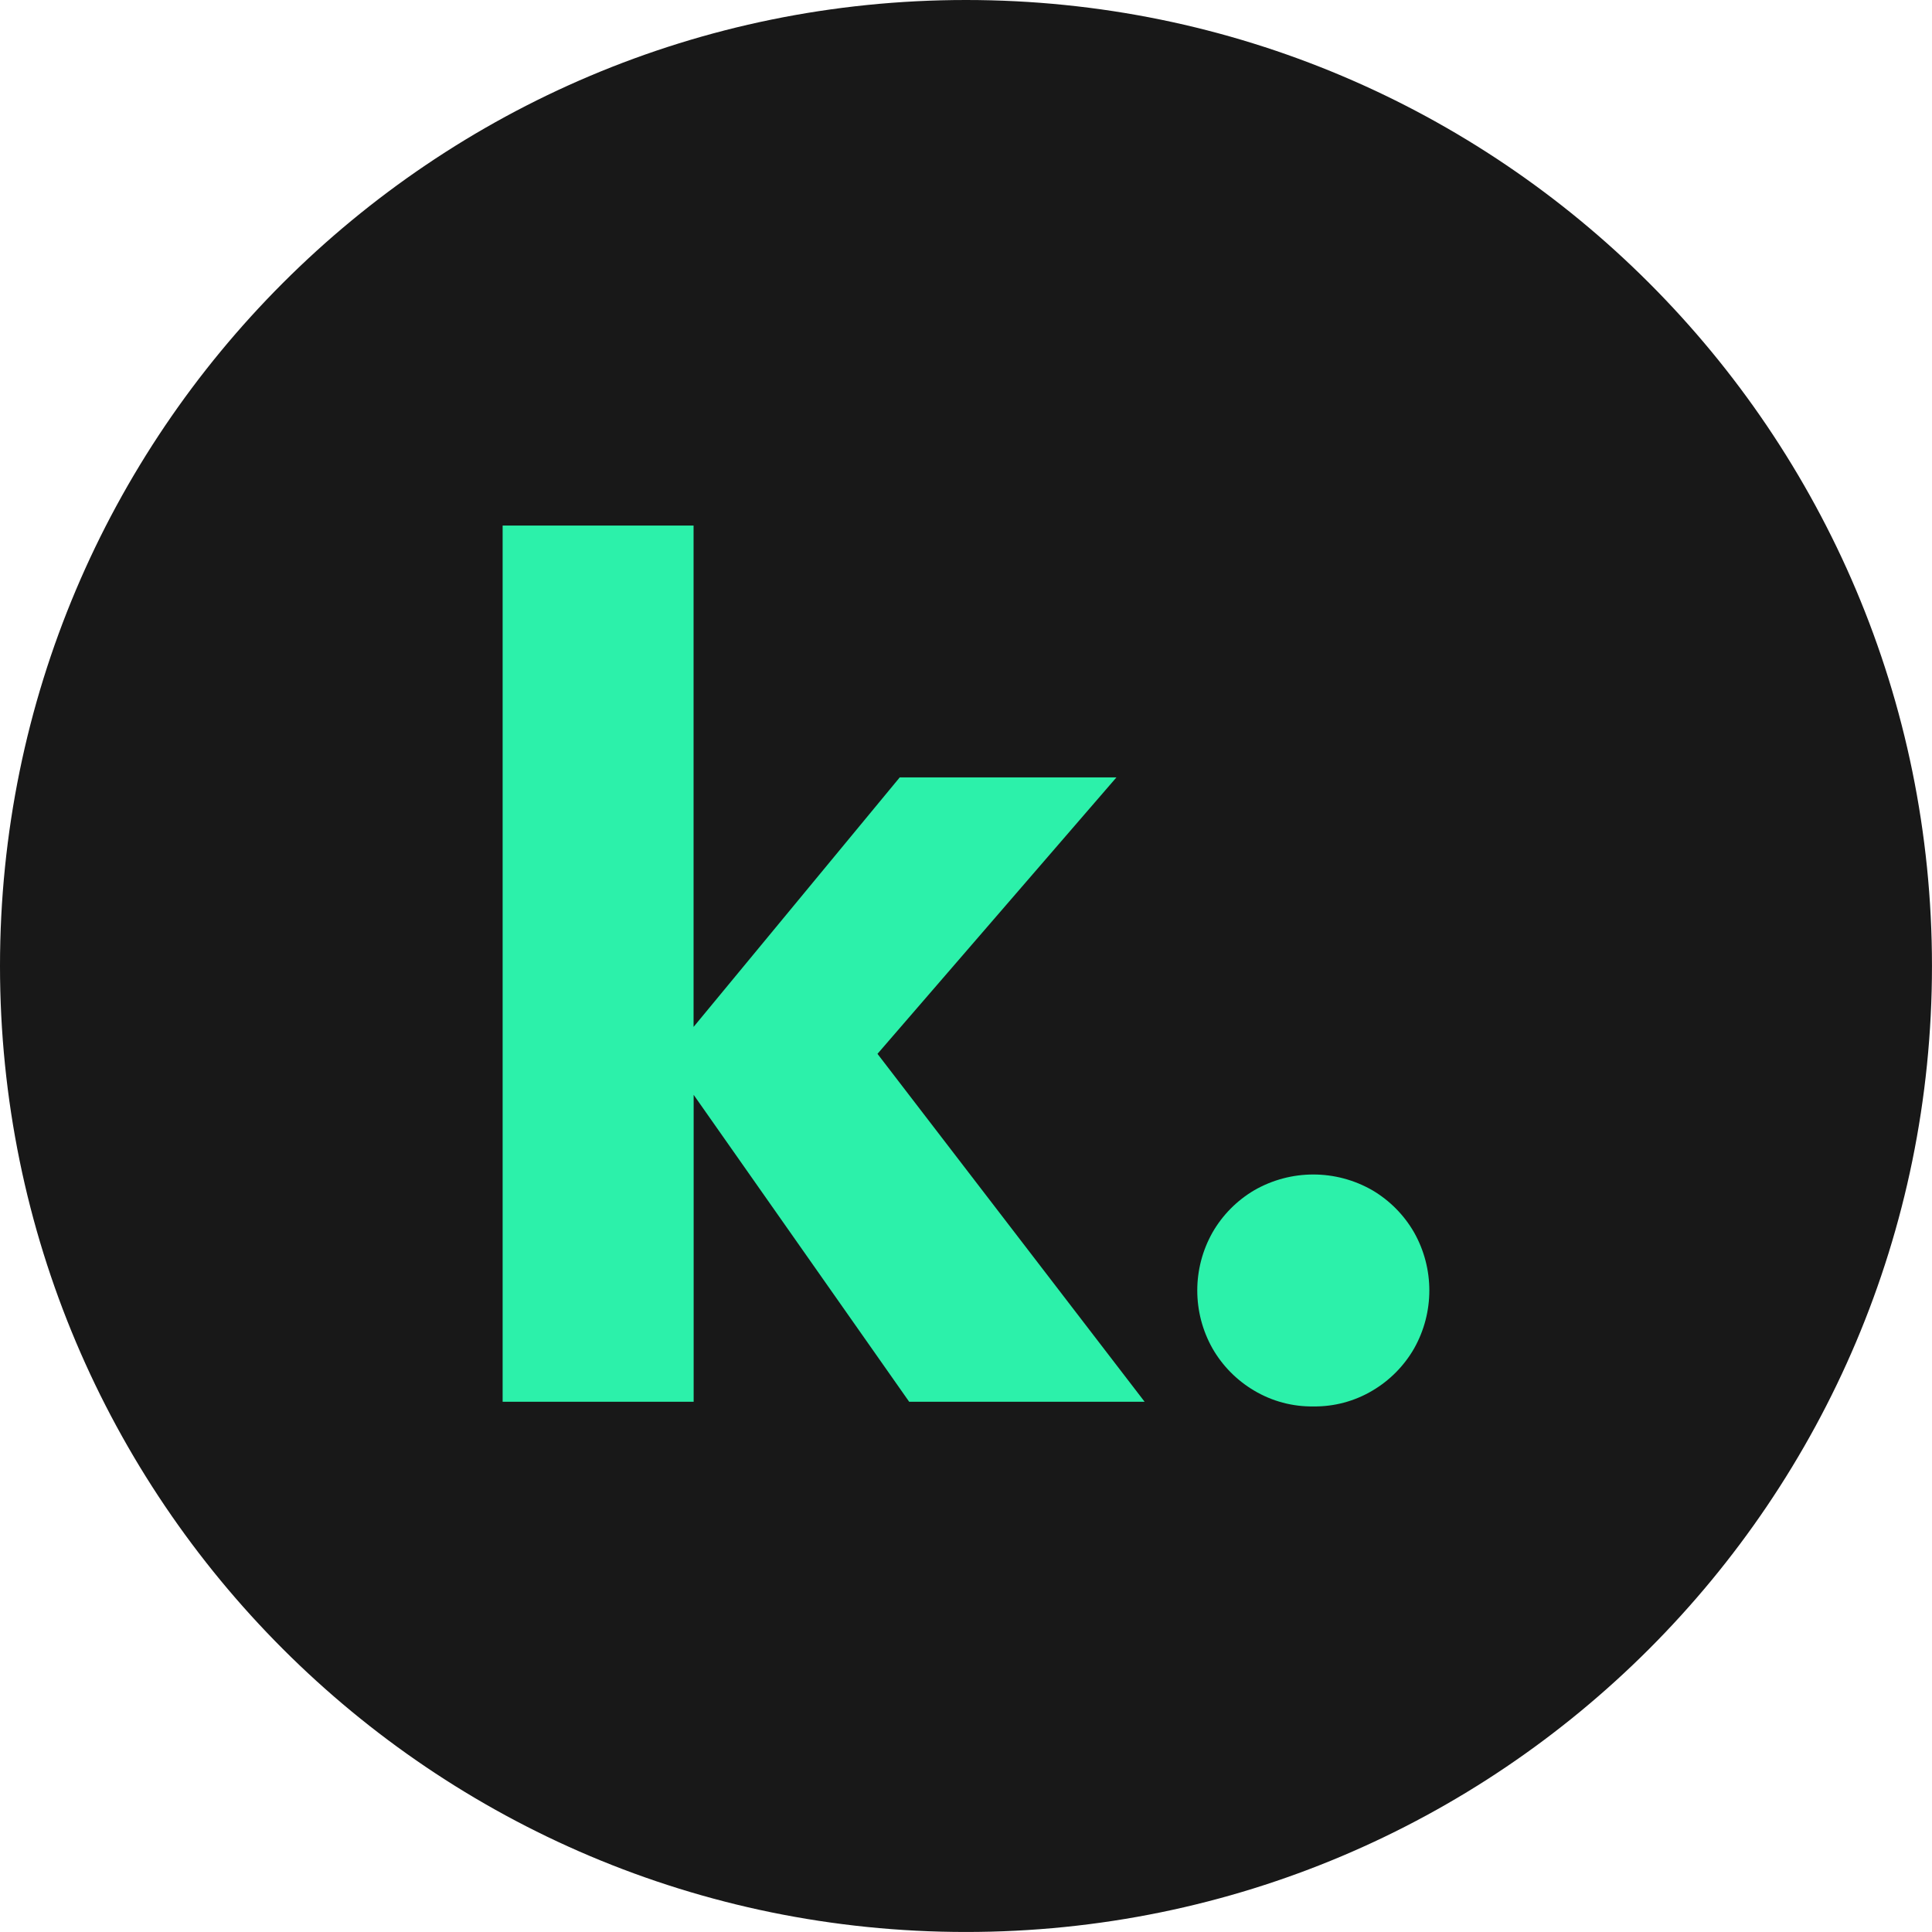
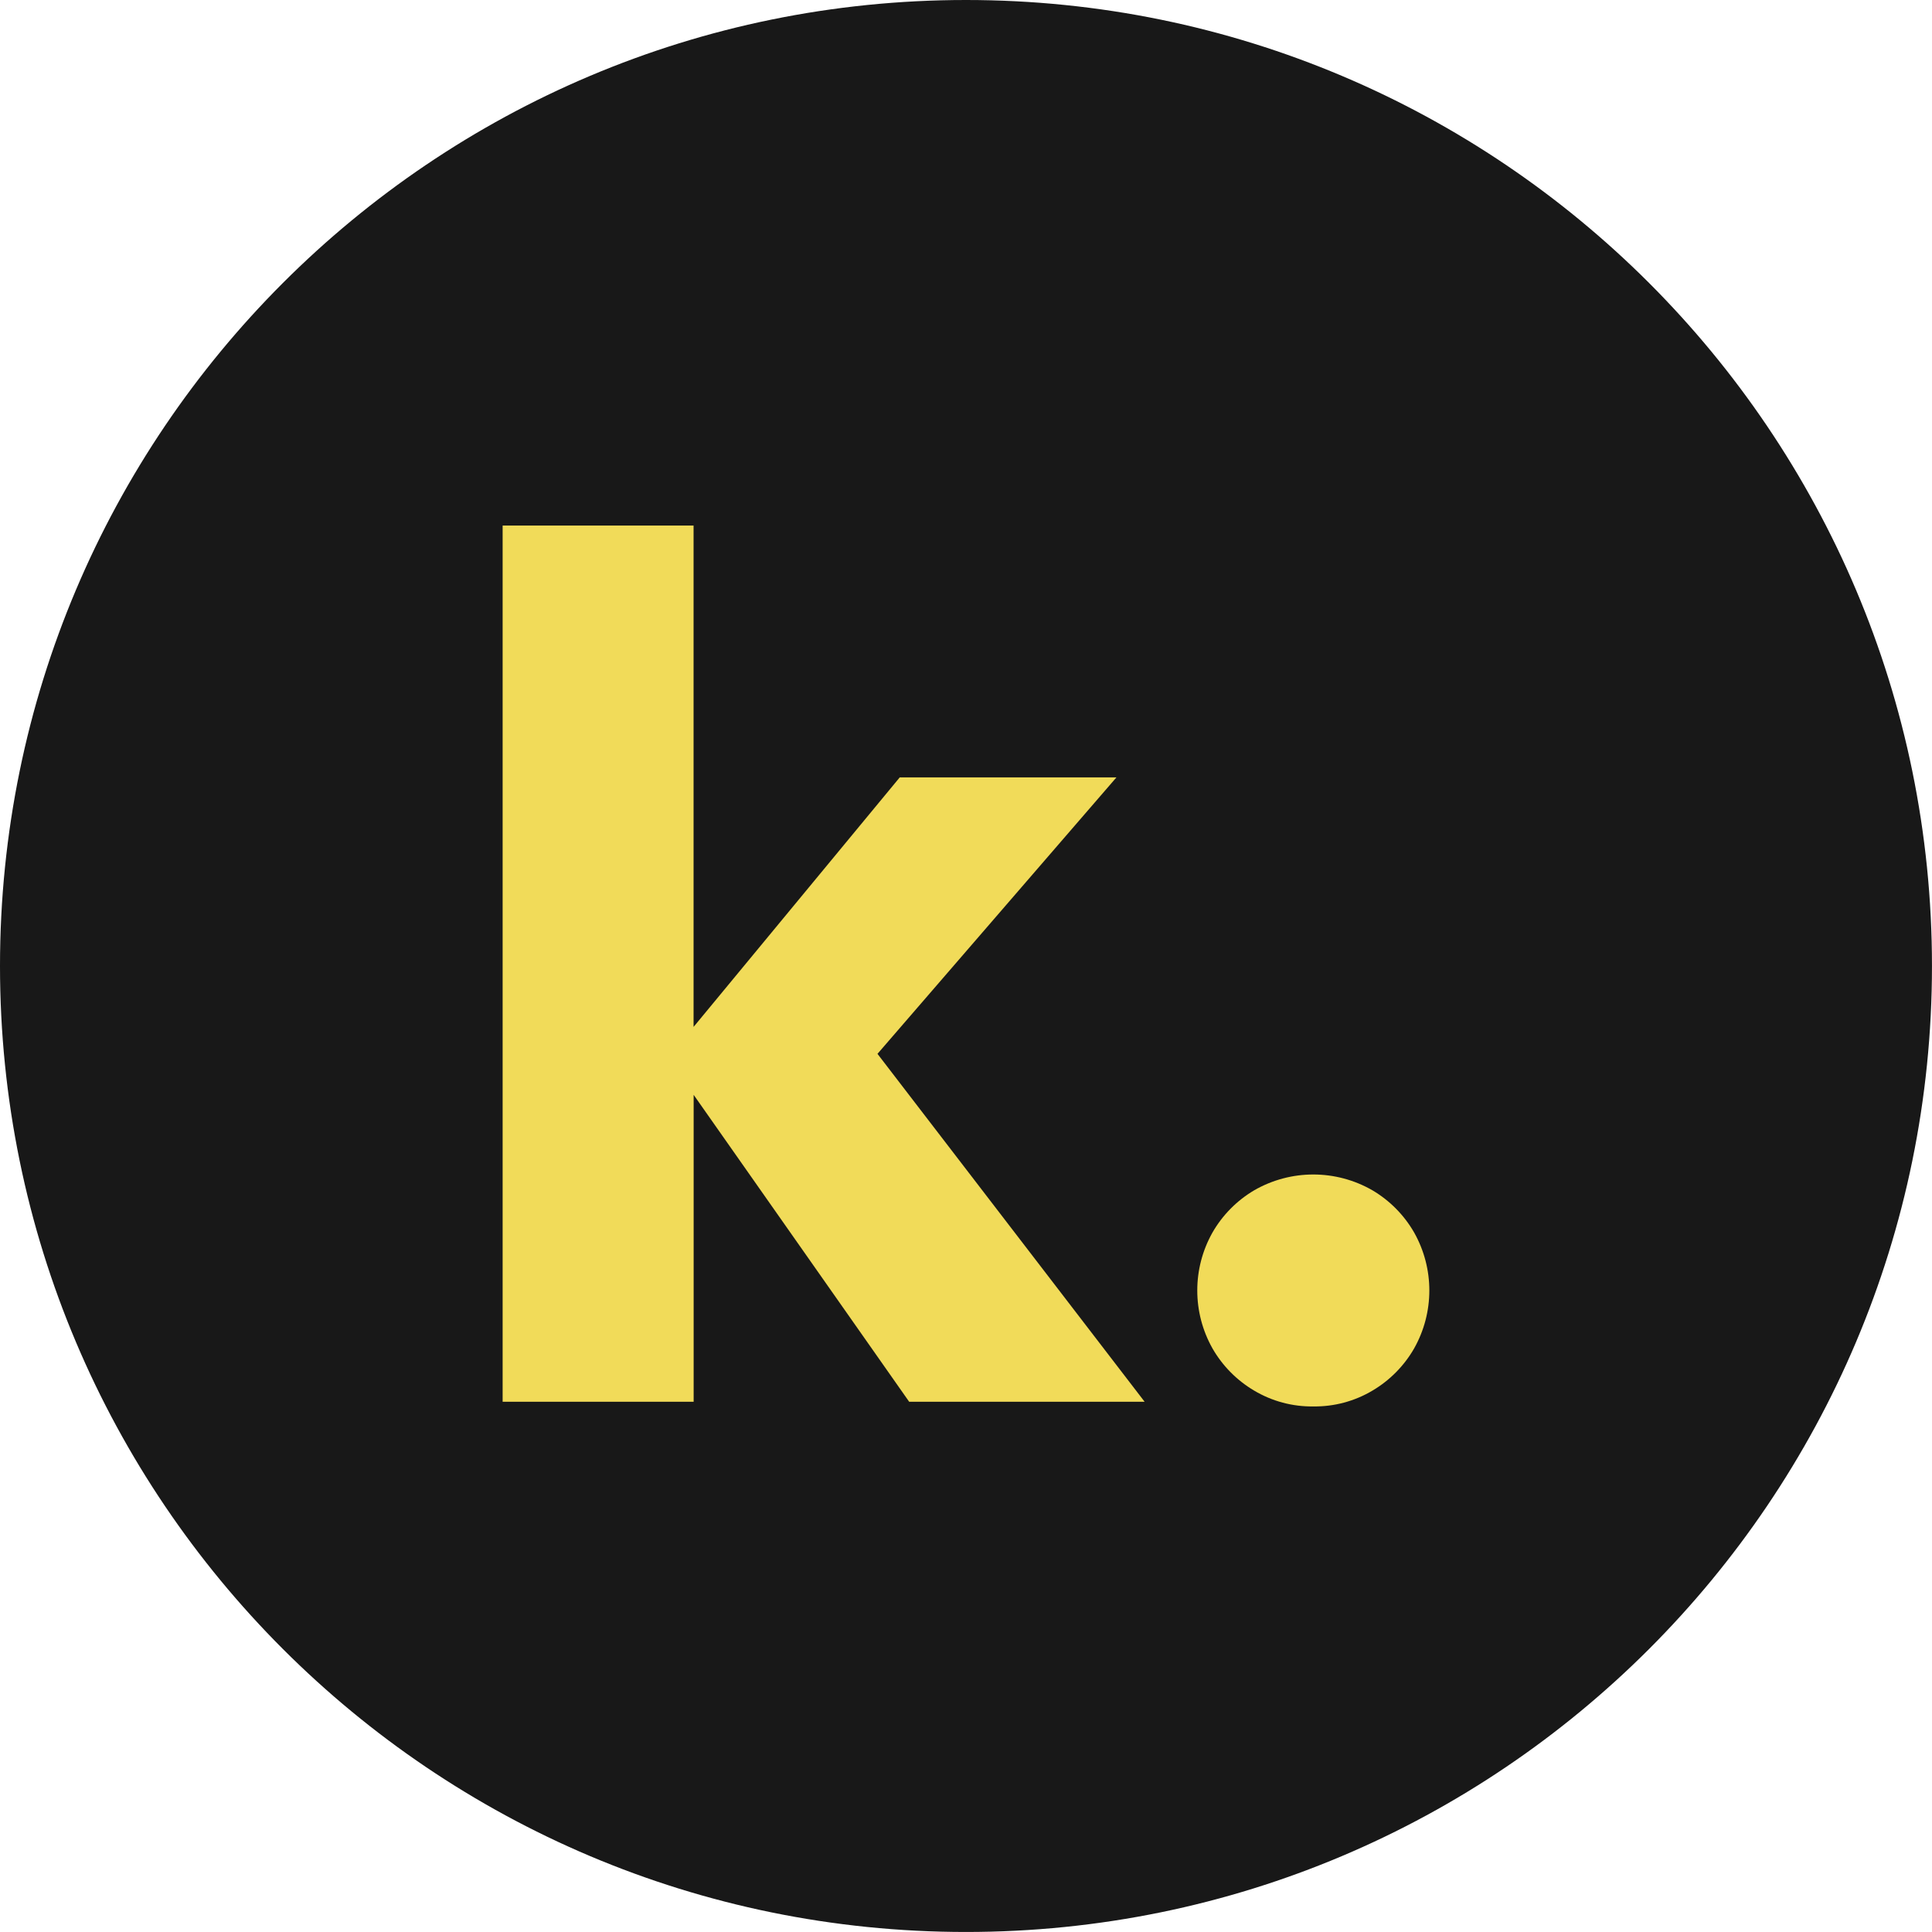
<svg xmlns="http://www.w3.org/2000/svg" viewBox="0 0 742.19 742.19">
  <circle cx="371.09" cy="371.09" r="371.09" style="fill:#181818" />
-   <path d="M462,679.4V342.8h73.35V535.4l79.2-95.85h83.25L606,545.75,708.62,679.4H618.17L535.38,561.5V679.4Z" transform="translate(-268.91 -140.91)" style="fill:#2cf1aa" />
-   <path d="M773.42,681.2a43.21,43.21,0,0,1-22.72-6.08,44.68,44.68,0,0,1-16-16.19,45.35,45.35,0,0,1,0-44.56,44.68,44.68,0,0,1,16-16.19,45.51,45.51,0,0,1,45.45,0,44.65,44.65,0,0,1,16,16.19,45.35,45.35,0,0,1,0,44.56,44.65,44.65,0,0,1-16,16.19A43.24,43.24,0,0,1,773.42,681.2Z" transform="translate(-268.91 -140.91)" style="fill:#2cf1aa" />
+   <path d="M462,679.4V342.8h73.35V535.4l79.2-95.85h83.25L606,545.75,708.62,679.4H618.17L535.38,561.5V679.4Z" transform="translate(-268.91 -140.91)" style="fill:#f1db59" />
+   <path d="M773.42,681.2a43.21,43.21,0,0,1-22.72-6.08,44.68,44.68,0,0,1-16-16.19,45.35,45.35,0,0,1,0-44.56,44.68,44.68,0,0,1,16-16.19,45.51,45.51,0,0,1,45.45,0,44.65,44.65,0,0,1,16,16.19,45.35,45.35,0,0,1,0,44.56,44.65,44.65,0,0,1-16,16.19A43.24,43.24,0,0,1,773.42,681.2Z" transform="translate(-268.91 -140.91)" style="fill:#f1db59" />
</svg>
